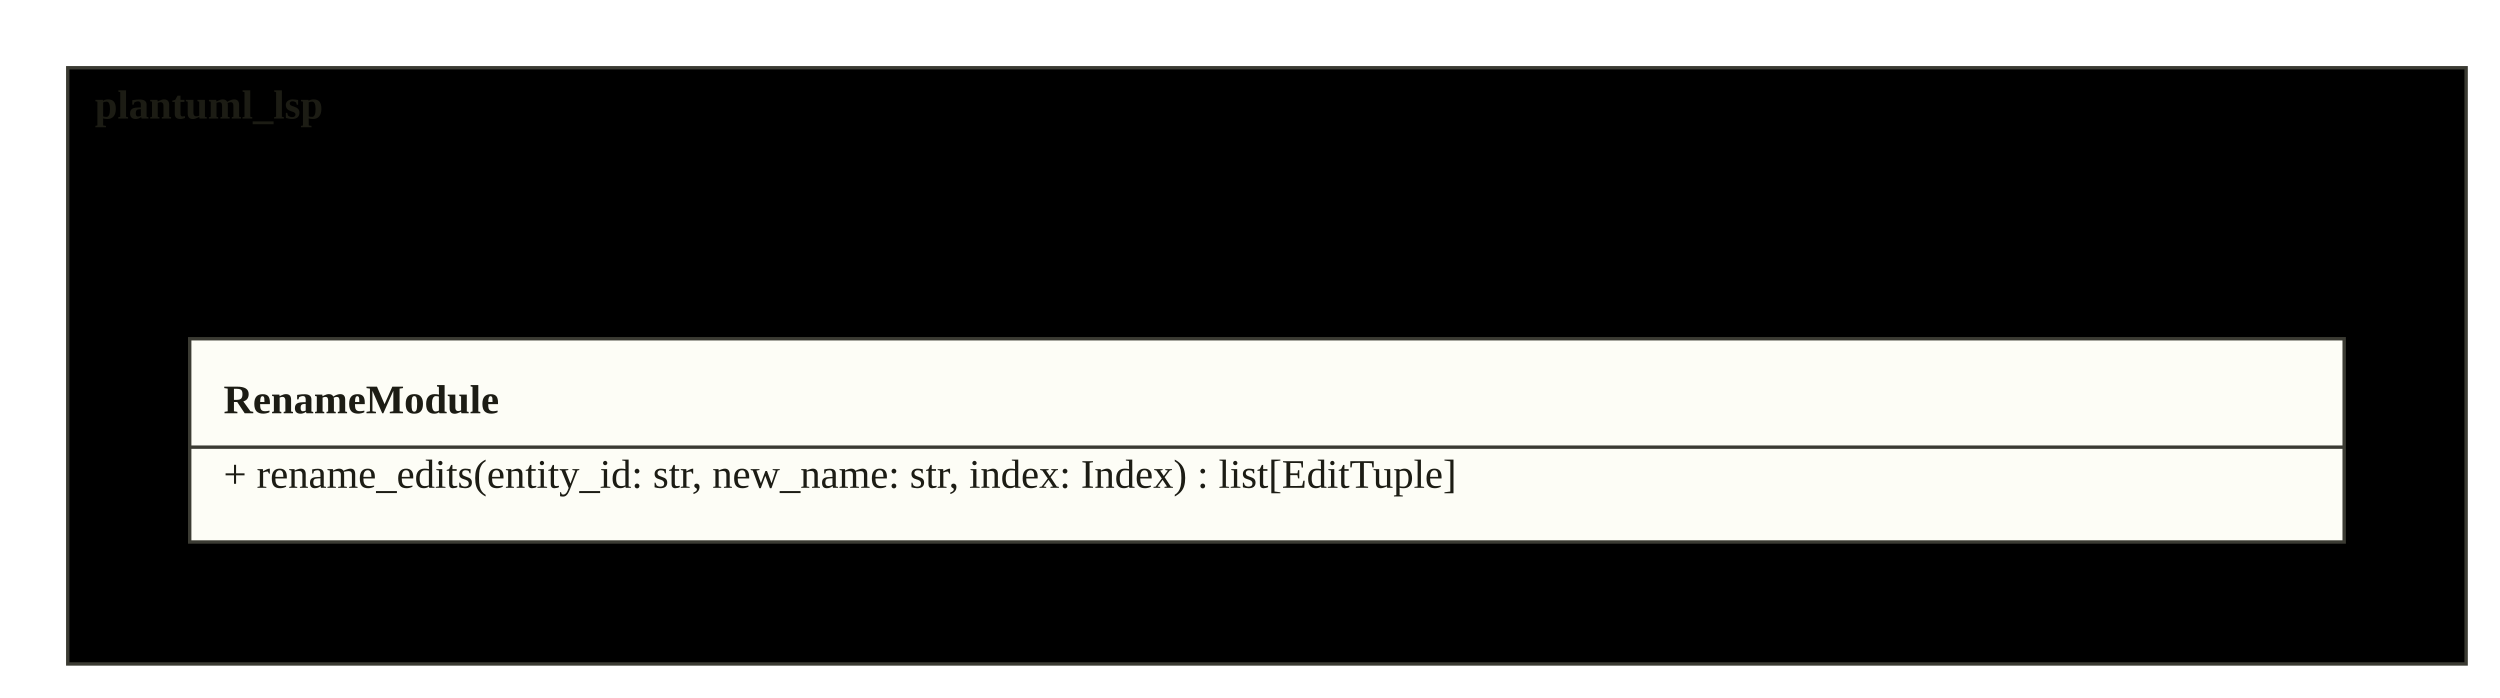
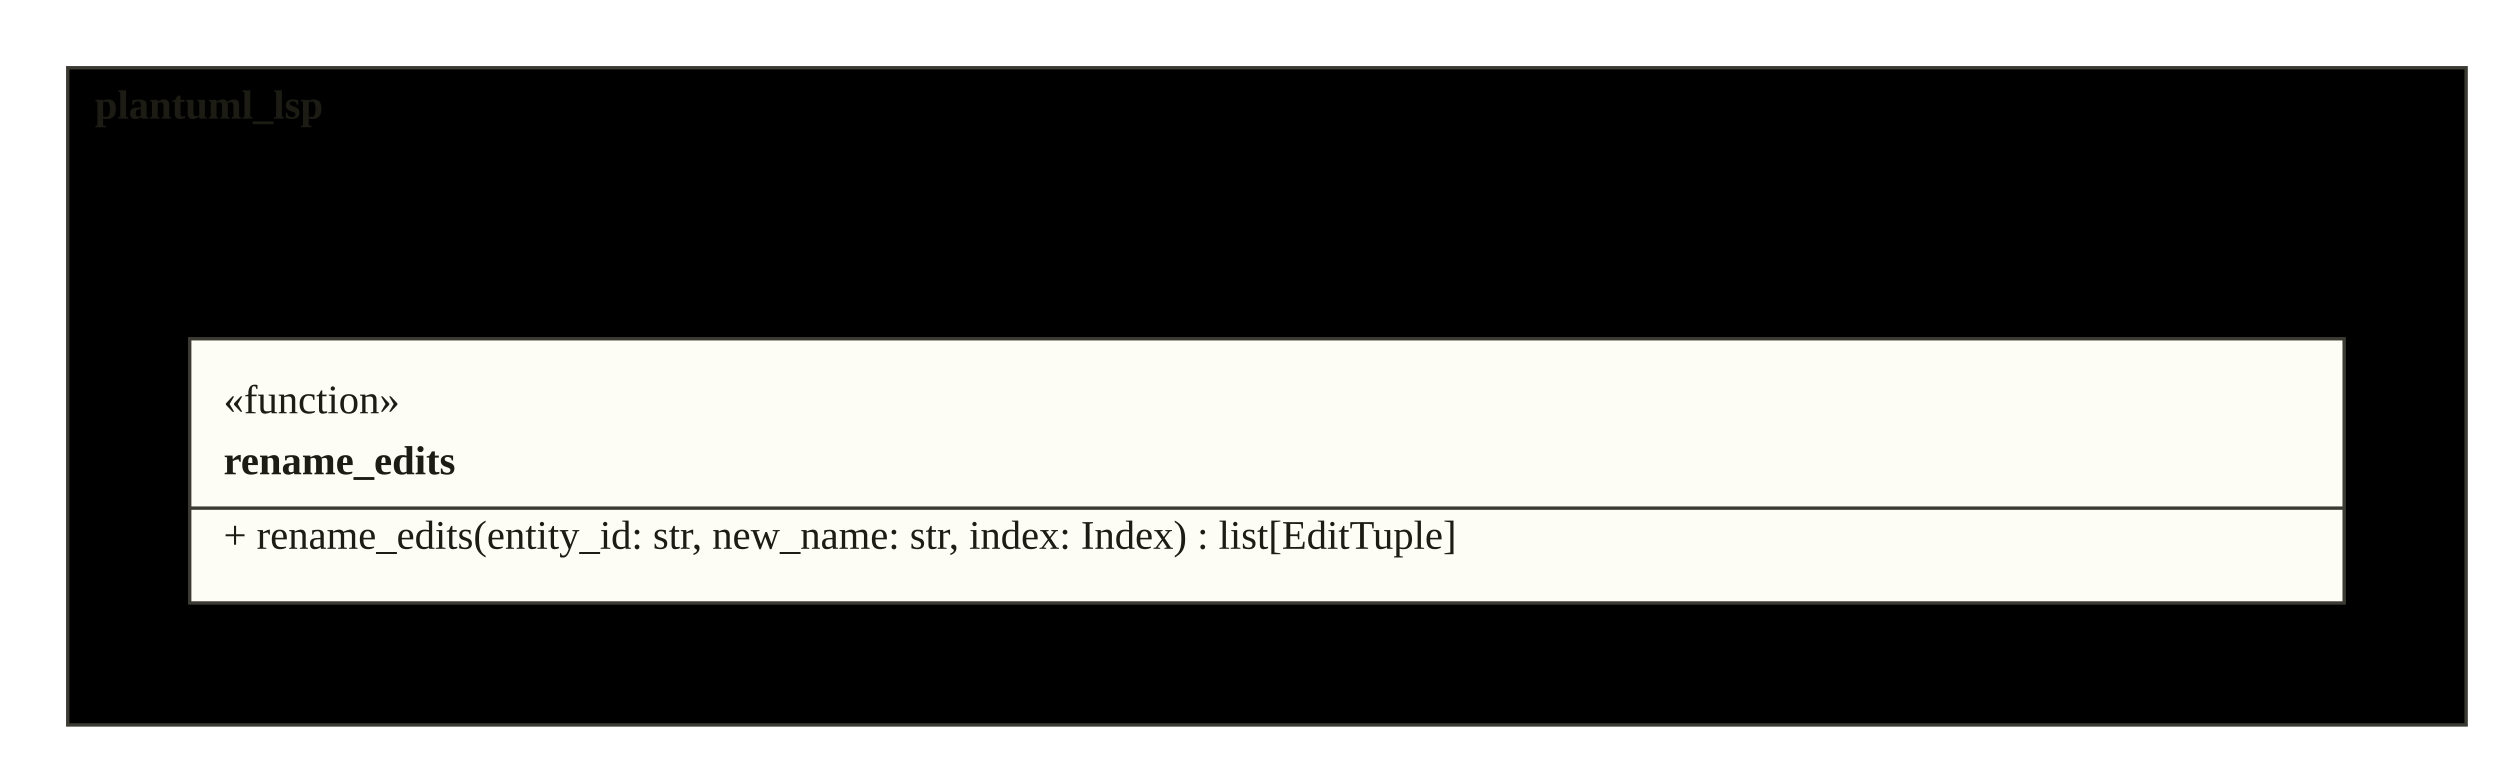
- <svg xmlns="http://www.w3.org/2000/svg" viewBox="-10 -10 738 206" width="738" height="206" class="pr-diagram" role="img">
+ <svg xmlns="http://www.w3.org/2000/svg" viewBox="-10 -10 738 224" width="738" height="224" class="pr-diagram" role="img">
  <style>
  :root { color-scheme: light dark; }
  .pr-diagram { font-family: var(--pr-font, ui-monospace, monospace); font-size: 12px; }
  .pr-box rect { fill: var(--pr-box-fill, #fdfdf6); stroke: var(--pr-stroke, #3b3b33); }
  .pr-container &gt; rect { fill: var(--pr-container-fill, none); stroke: var(--pr-stroke, #3b3b33); stroke-dasharray: none; }
  .pr-note rect { fill: var(--pr-note-fill, #fbf6d9); stroke: var(--pr-stroke, #3b3b33); }
  text { fill: var(--pr-text, #1c1c14); }
  .pr-header { font-weight: 600; }
  .pr-abstract .pr-header { font-style: italic; }
  .pr-sep { stroke: var(--pr-stroke, #3b3b33); }
  .pr-edge { stroke: var(--pr-stroke, #3b3b33); fill: none; }
  .pr-edge-realization, .pr-edge-dependency, .pr-edge-attachment { stroke-dasharray: 6 4; }
</style>
  <defs>
    <marker id="pr-tri" viewBox="0 0 14 12" refX="13" refY="6" markerWidth="14" markerHeight="12" orient="auto">
      <path d="M1,1 L13,6 L1,11 Z" fill="var(--pr-box-fill, #fdfdf6)" stroke="var(--pr-stroke, #3b3b33)" />
    </marker>
    <marker id="pr-diamond-filled" viewBox="0 0 16 10" refX="15" refY="5" markerWidth="16" markerHeight="10" orient="auto">
      <path d="M1,5 L8,1 L15,5 L8,9 Z" fill="var(--pr-stroke, #3b3b33)" />
    </marker>
    <marker id="pr-diamond" viewBox="0 0 16 10" refX="15" refY="5" markerWidth="16" markerHeight="10" orient="auto">
      <path d="M1,5 L8,1 L15,5 L8,9 Z" fill="var(--pr-box-fill, #fdfdf6)" stroke="var(--pr-stroke, #3b3b33)" />
    </marker>
    <marker id="pr-arrow" viewBox="0 0 12 12" refX="11" refY="6" markerWidth="12" markerHeight="12" orient="auto">
      <path d="M1,1 L11,6 L1,11" fill="none" stroke="var(--pr-stroke, #3b3b33)" />
    </marker>
  </defs>
  <g id="plantuml_lsp.rename" class="pr-container pr-classifier-namespace">
-     <rect x="28" y="50" width="672" height="118" />
+     <rect x="28" y="50" width="672" height="136" />
    <text class="pr-header" x="36" y="65">rename</text>
  </g>
  <g id="plantuml_lsp" class="pr-container pr-classifier-namespace">
-     <rect x="10" y="10" width="708" height="176" />
+     <rect x="10" y="10" width="708" height="194" />
    <text class="pr-header" x="18" y="25">plantuml_lsp</text>
  </g>
-   <g id="plantuml_lsp.rename.RenameModule" class="pr-box pr-classifier-class">
-     <rect x="46" y="90" width="636" height="60" />
-     <text class="pr-header" x="56" y="112">RenameModule</text>
-     <line class="pr-sep" x1="46" y1="122" x2="682" y2="122" />
-     <text x="56" y="134">+ rename_edits(entity_id: str, new_name: str, index: Index) : list[EditTuple]</text>
+   <g id="plantuml_lsp.rename.rename_edits" class="pr-box pr-classifier-class">
+     <rect x="46" y="90" width="636" height="78" />
+     <text x="56" y="112">«function»</text>
+     <text class="pr-header" x="56" y="130">rename_edits</text>
+     <line class="pr-sep" x1="46" y1="140" x2="682" y2="140" />
+     <text x="56" y="152">+ rename_edits(entity_id: str, new_name: str, index: Index) : list[EditTuple]</text>
  </g>
</svg>
